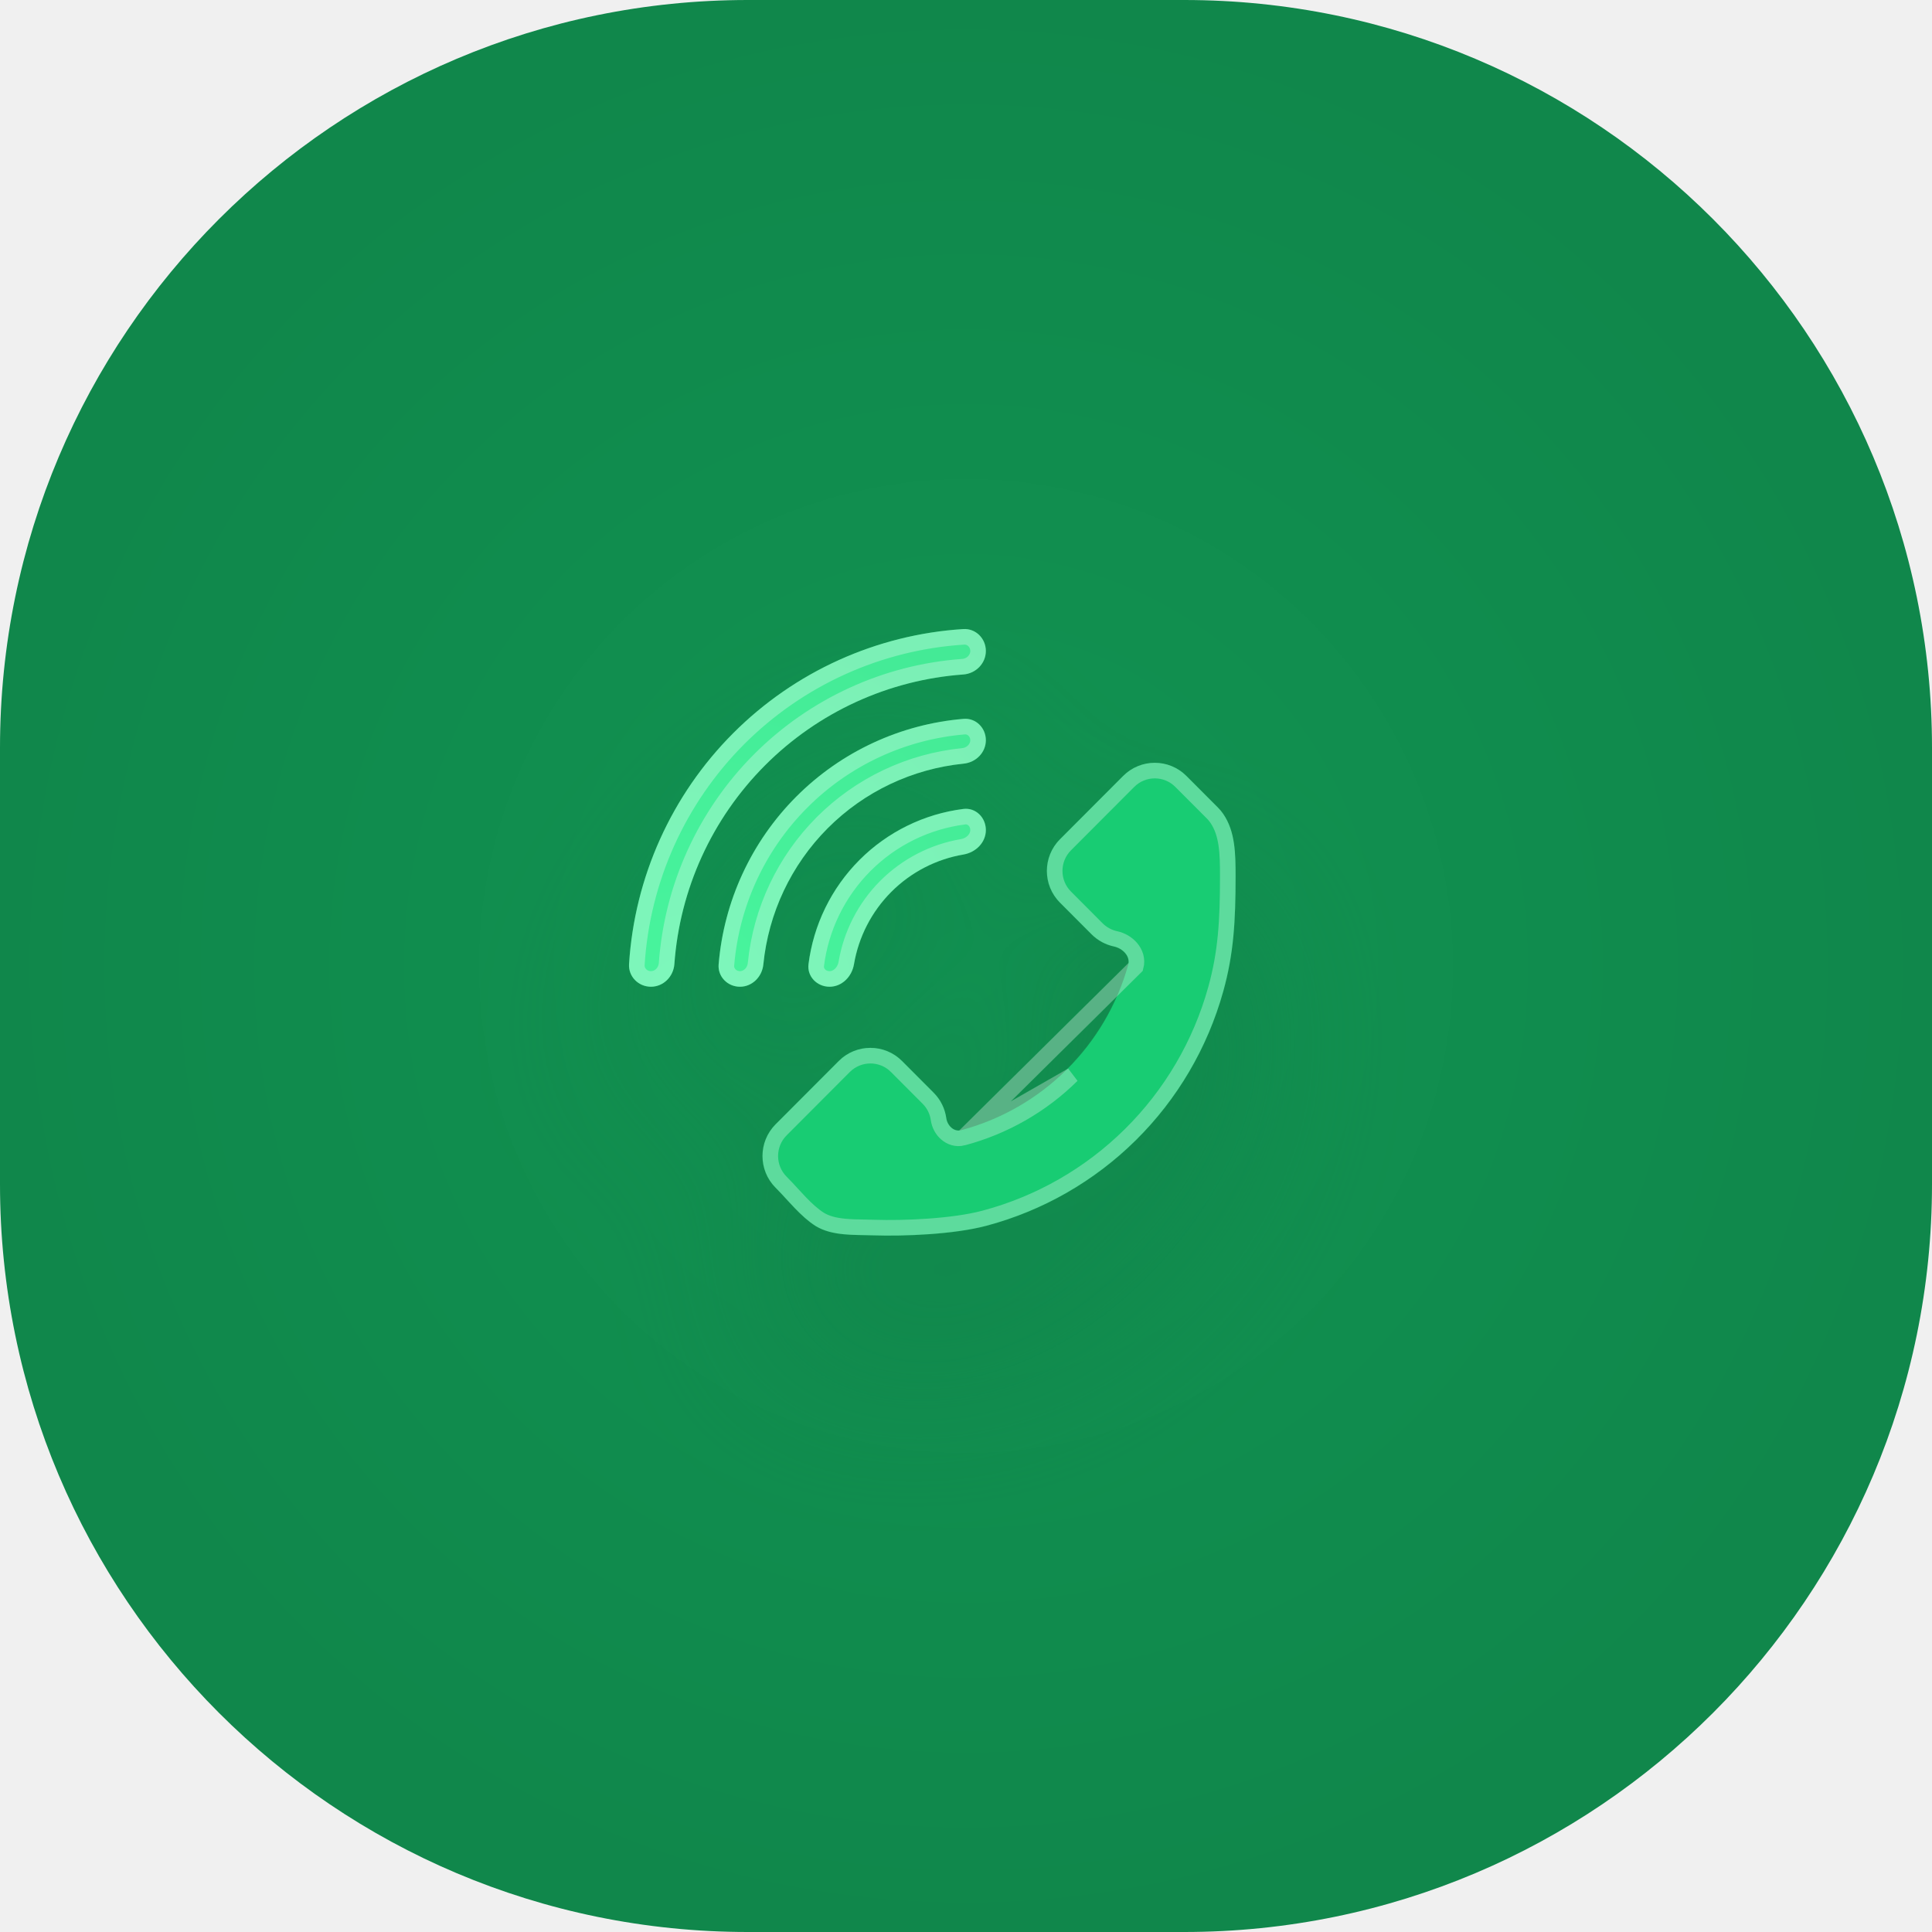
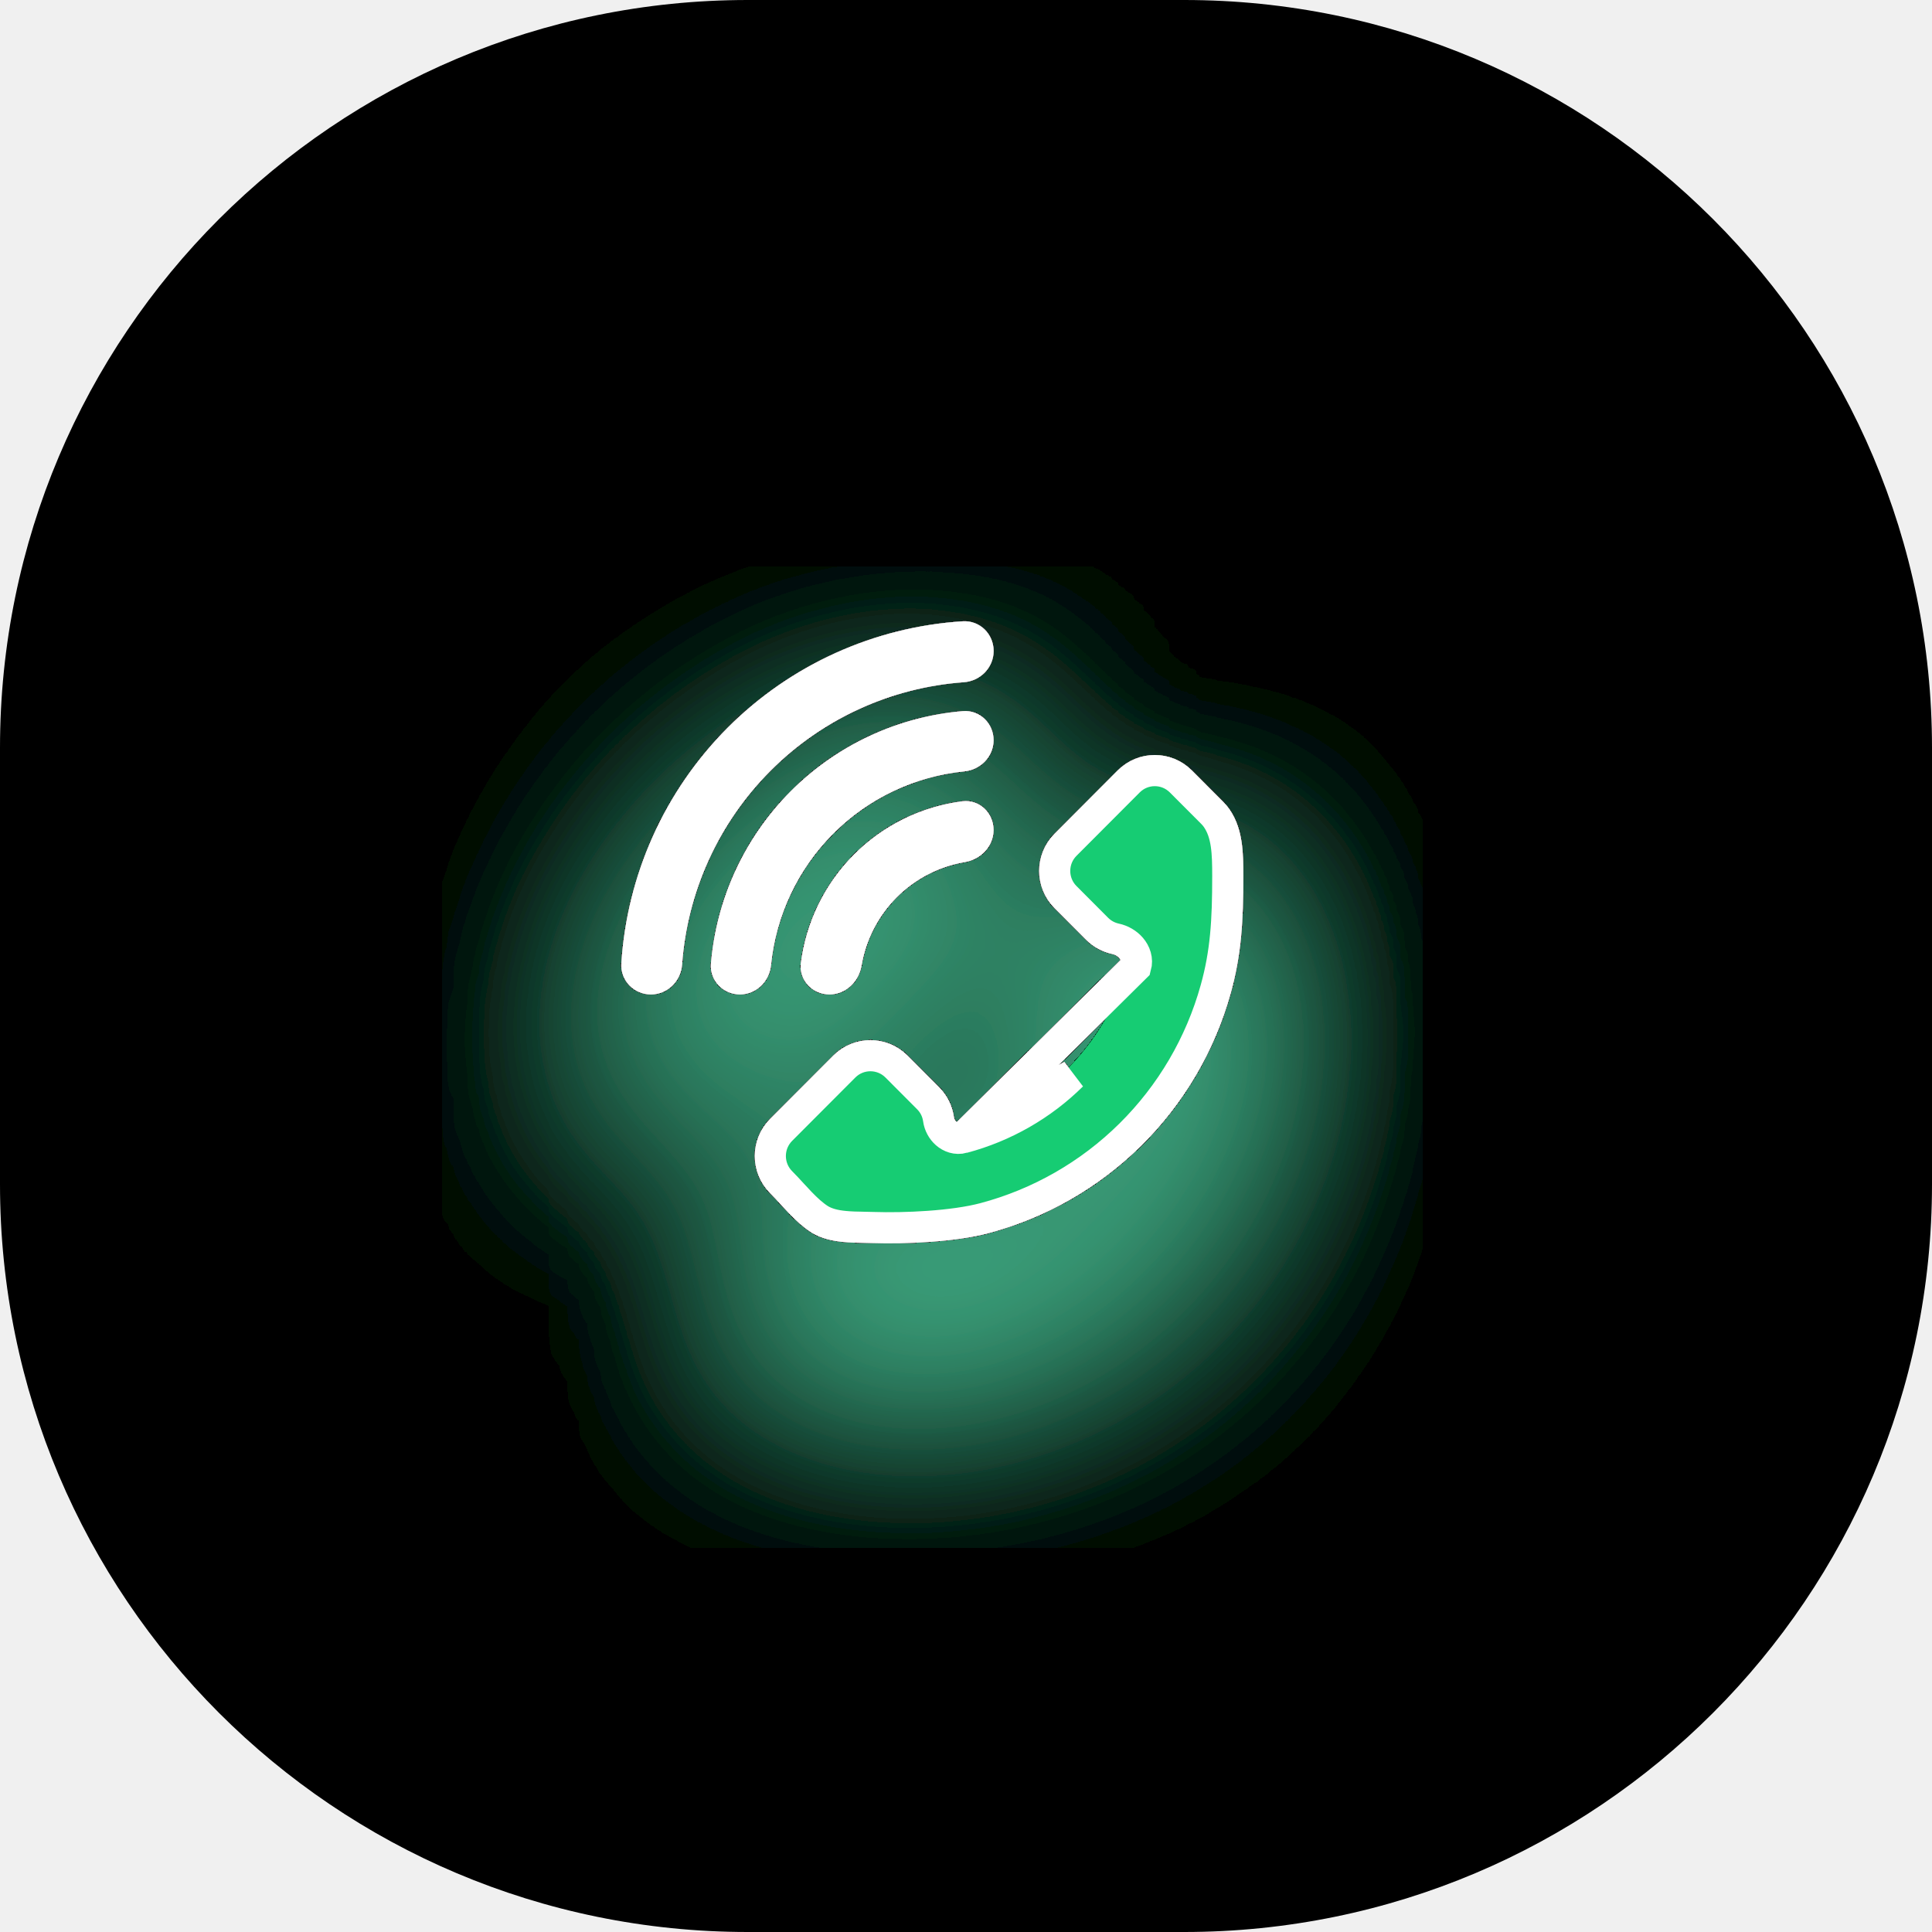
<svg xmlns="http://www.w3.org/2000/svg" width="62" height="62" viewBox="0 0 62 62" fill="none">
  <rect width="62" height="62" rx="24" fill="url(#paint0_radial_39_157)" />
  <g filter="url(#filter0_d_39_157)">
    <path d="M34.016 26.933C33.456 27.494 33.456 28.405 34.016 28.966L35.03 29.982C35.234 30.186 35.483 30.316 35.745 30.372C36.025 30.432 36.283 30.684 36.206 30.96C35.851 32.237 35.168 33.399 34.227 34.33C33.286 35.261 32.118 35.93 30.84 36.27C30.609 36.331 30.399 36.118 30.367 35.882C30.325 35.583 30.189 35.295 29.96 35.065L28.946 34.048C28.386 33.487 27.478 33.487 26.918 34.048L24.89 36.081C24.33 36.643 24.33 37.553 24.89 38.114C25.298 38.524 25.687 39.035 26.18 39.347C26.709 39.666 27.4 39.623 28.017 39.643C29.037 39.677 30.626 39.609 31.65 39.337C33.462 38.855 35.117 37.908 36.451 36.588C37.785 35.269 38.751 33.623 39.255 31.813C39.591 30.607 39.651 29.558 39.651 28.116C39.651 27.395 39.641 26.684 39.256 26.122C39.207 26.049 39.15 25.981 39.086 25.917L38.072 24.9C37.512 24.339 36.604 24.339 36.044 24.9L34.016 26.933Z" fill="#18CC73" />
-     <path d="M30.904 36.511L30.904 36.511C30.691 36.568 30.498 36.493 30.364 36.375C30.233 36.26 30.143 36.092 30.119 35.916C30.085 35.669 29.973 35.431 29.783 35.242L29.783 35.242L28.769 34.225C28.769 34.225 28.769 34.225 28.769 34.225C28.307 33.762 27.558 33.762 27.095 34.225L25.067 36.258C24.604 36.722 24.604 37.474 25.067 37.938C25.183 38.053 25.306 38.188 25.427 38.32C25.516 38.416 25.603 38.51 25.683 38.594C25.888 38.807 26.091 38.995 26.311 39.134C26.53 39.266 26.793 39.329 27.09 39.358C27.3 39.379 27.509 39.383 27.725 39.386C27.824 39.388 27.923 39.39 28.026 39.393C29.037 39.427 30.597 39.358 31.586 39.095C33.356 38.625 34.972 37.7 36.275 36.411L36.275 36.411C37.578 35.122 38.522 33.514 39.014 31.746C39.341 30.573 39.401 29.551 39.401 28.116C39.401 27.38 39.384 26.751 39.05 26.263C39.009 26.203 38.962 26.146 38.909 26.093L38.909 26.093L37.895 25.077C37.433 24.613 36.684 24.613 36.221 25.077L34.193 27.11C33.73 27.573 33.73 28.326 34.193 28.789L35.207 29.806C35.375 29.974 35.581 30.081 35.797 30.128C35.988 30.168 36.172 30.273 36.299 30.422C36.429 30.574 36.513 30.79 36.447 31.027C36.447 31.027 36.447 31.027 36.447 31.027L30.904 36.511ZM30.904 36.511C32.224 36.16 33.431 35.47 34.403 34.508L30.904 36.511Z" stroke="white" stroke-opacity="0.3" stroke-width="0.5" />
-     <path d="M26.622 31.665C26.224 31.665 25.896 31.34 25.946 30.943C26.105 29.684 26.676 28.506 27.581 27.599C28.486 26.692 29.661 26.119 30.917 25.96C31.313 25.91 31.637 26.238 31.637 26.638C31.637 27.037 31.312 27.355 30.919 27.422C30.047 27.57 29.235 27.986 28.601 28.622C27.968 29.257 27.552 30.07 27.404 30.945C27.338 31.338 27.021 31.665 26.622 31.665Z" fill="url(#paint1_radial_39_157)" fill-opacity="0.9" />
-     <path d="M23.747 31.665C23.352 31.665 23.03 31.344 23.062 30.95C23.23 28.924 24.108 27.014 25.553 25.566C26.997 24.118 28.903 23.238 30.924 23.069C31.317 23.036 31.637 23.36 31.637 23.755C31.637 24.151 31.317 24.467 30.924 24.506C29.283 24.671 27.739 25.398 26.562 26.578C25.386 27.758 24.66 29.305 24.496 30.95C24.457 31.343 24.141 31.665 23.747 31.665Z" fill="url(#paint2_radial_39_157)" fill-opacity="0.9" />
-     <path d="M20.89 31.665C20.489 31.665 20.162 31.339 20.187 30.938C20.363 28.153 21.545 25.518 23.525 23.533C25.505 21.548 28.134 20.364 30.912 20.187C31.312 20.162 31.637 20.49 31.637 20.891C31.637 21.293 31.312 21.616 30.913 21.645C28.519 21.818 26.258 22.849 24.55 24.561C22.842 26.273 21.814 28.539 21.641 30.938C21.612 31.339 21.29 31.665 20.89 31.665Z" fill="url(#paint3_radial_39_157)" fill-opacity="0.9" />
-     <path d="M26.622 31.415C26.353 31.415 26.166 31.201 26.194 30.974C26.346 29.77 26.893 28.643 27.758 27.775C28.623 26.908 29.748 26.36 30.949 26.208C31.173 26.18 31.387 26.366 31.387 26.638C31.387 26.892 31.175 27.125 30.877 27.175C29.954 27.332 29.095 27.773 28.424 28.445C27.754 29.117 27.315 29.978 27.158 30.903C27.107 31.203 26.874 31.415 26.622 31.415ZM23.747 31.415C23.485 31.415 23.292 31.205 23.311 30.97C23.474 29.003 24.327 27.148 25.73 25.742C27.133 24.336 28.983 23.482 30.945 23.318C31.177 23.299 31.387 23.491 31.387 23.755C31.387 24.007 31.179 24.23 30.899 24.258C29.2 24.428 27.603 25.181 26.386 26.401C25.168 27.622 24.417 29.223 24.247 30.925C24.219 31.207 23.997 31.415 23.747 31.415ZM20.89 31.415C20.623 31.415 20.421 31.201 20.437 30.954C20.609 28.229 21.765 25.651 23.702 23.709C25.639 21.768 28.211 20.609 30.928 20.437C31.173 20.421 31.387 20.623 31.387 20.891C31.387 21.151 31.174 21.375 30.894 21.395C28.441 21.573 26.124 22.629 24.373 24.384C22.623 26.139 21.569 28.462 21.392 30.92C21.371 31.202 21.147 31.415 20.89 31.415Z" stroke="white" stroke-opacity="0.3" stroke-width="0.5" />
+     <path d="M30.904 36.511L30.904 36.511C30.691 36.568 30.498 36.493 30.364 36.375C30.233 36.26 30.143 36.092 30.119 35.916C30.085 35.669 29.973 35.431 29.783 35.242L29.783 35.242L28.769 34.225C28.769 34.225 28.769 34.225 28.769 34.225C28.307 33.762 27.558 33.762 27.095 34.225L25.067 36.258C24.604 36.722 24.604 37.474 25.067 37.938C25.183 38.053 25.306 38.188 25.427 38.32C25.516 38.416 25.603 38.51 25.683 38.594C25.888 38.807 26.091 38.995 26.311 39.134C26.53 39.266 26.793 39.329 27.09 39.358C27.3 39.379 27.509 39.383 27.725 39.386C27.824 39.388 27.923 39.39 28.026 39.393C29.037 39.427 30.597 39.358 31.586 39.095C33.356 38.625 34.972 37.7 36.275 36.411L36.275 36.411C37.578 35.122 38.522 33.514 39.014 31.746C39.341 30.573 39.401 29.551 39.401 28.116C39.401 27.38 39.384 26.751 39.05 26.263C39.009 26.203 38.962 26.146 38.909 26.093L38.909 26.093L37.895 25.077C37.433 24.613 36.684 24.613 36.221 25.077L34.193 27.11C33.73 27.573 33.73 28.326 34.193 28.789L35.207 29.806C35.375 29.974 35.581 30.081 35.797 30.128C35.988 30.168 36.172 30.273 36.299 30.422C36.429 30.574 36.513 30.79 36.447 31.027C36.447 31.027 36.447 31.027 36.447 31.027L30.904 36.511ZM30.904 36.511C32.224 36.16 33.431 35.47 34.403 34.508L30.904 36.511Z" stroke="white" strokeOpacity="0.3" strokeWidth="0.5" />
+     <path d="M26.622 31.665C26.224 31.665 25.896 31.34 25.946 30.943C26.105 29.684 26.676 28.506 27.581 27.599C28.486 26.692 29.661 26.119 30.917 25.96C31.313 25.91 31.637 26.238 31.637 26.638C31.637 27.037 31.312 27.355 30.919 27.422C30.047 27.57 29.235 27.986 28.601 28.622C27.968 29.257 27.552 30.07 27.404 30.945C27.338 31.338 27.021 31.665 26.622 31.665Z" fill="url(#paint1_radial_39_157)" fillOpacity="0.9" />
+     <path d="M23.747 31.665C23.352 31.665 23.03 31.344 23.062 30.95C23.23 28.924 24.108 27.014 25.553 25.566C26.997 24.118 28.903 23.238 30.924 23.069C31.317 23.036 31.637 23.36 31.637 23.755C31.637 24.151 31.317 24.467 30.924 24.506C29.283 24.671 27.739 25.398 26.562 26.578C25.386 27.758 24.66 29.305 24.496 30.95C24.457 31.343 24.141 31.665 23.747 31.665Z" fill="url(#paint2_radial_39_157)" fillOpacity="0.9" />
+     <path d="M20.89 31.665C20.489 31.665 20.162 31.339 20.187 30.938C20.363 28.153 21.545 25.518 23.525 23.533C25.505 21.548 28.134 20.364 30.912 20.187C31.312 20.162 31.637 20.49 31.637 20.891C31.637 21.293 31.312 21.616 30.913 21.645C28.519 21.818 26.258 22.849 24.55 24.561C22.842 26.273 21.814 28.539 21.641 30.938C21.612 31.339 21.29 31.665 20.89 31.665Z" fill="url(#paint3_radial_39_157)" fillOpacity="0.9" />
+     <path d="M26.622 31.415C26.353 31.415 26.166 31.201 26.194 30.974C26.346 29.77 26.893 28.643 27.758 27.775C28.623 26.908 29.748 26.36 30.949 26.208C31.173 26.18 31.387 26.366 31.387 26.638C31.387 26.892 31.175 27.125 30.877 27.175C29.954 27.332 29.095 27.773 28.424 28.445C27.754 29.117 27.315 29.978 27.158 30.903C27.107 31.203 26.874 31.415 26.622 31.415ZM23.747 31.415C23.485 31.415 23.292 31.205 23.311 30.97C23.474 29.003 24.327 27.148 25.73 25.742C27.133 24.336 28.983 23.482 30.945 23.318C31.177 23.299 31.387 23.491 31.387 23.755C31.387 24.007 31.179 24.23 30.899 24.258C29.2 24.428 27.603 25.181 26.386 26.401C25.168 27.622 24.417 29.223 24.247 30.925C24.219 31.207 23.997 31.415 23.747 31.415ZM20.89 31.415C20.623 31.415 20.421 31.201 20.437 30.954C20.609 28.229 21.765 25.651 23.702 23.709C25.639 21.768 28.211 20.609 30.928 20.437C31.173 20.421 31.387 20.623 31.387 20.891C31.387 21.151 31.174 21.375 30.894 21.395C28.441 21.573 26.124 22.629 24.373 24.384C22.623 26.139 21.569 28.462 21.392 30.92C21.371 31.202 21.147 31.415 20.89 31.415Z" stroke="white" strokeOpacity="0.3" strokeWidth="0.5" />
  </g>
  <defs>
-     <filter id="filter0_d_39_157" x="14.186" y="18.186" width="31.465" height="31.465" filterUnits="userSpaceOnUse" color-interpolation-filters="sRGB">
-       <feFlood flood-opacity="0" result="BackgroundImageFix" />
+     <filter id="filter0_d_39_157" x="14.186" y="18.186" width="31.465" height="31.465" filterUnits="userSpaceOnUse" colorInterpolationFilters="sRGB">
+       <feFlood floodOpacity="0" result="BackgroundImageFix" />
      <feColorMatrix in="SourceAlpha" type="matrix" values="0 0 0 0 0 0 0 0 0 0 0 0 0 0 0 0 0 0 127 0" result="hardAlpha" />
      <feOffset dy="4" />
      <feGaussianBlur stdDeviation="3" />
      <feComposite in2="hardAlpha" operator="out" />
      <feColorMatrix type="matrix" values="0 0 0 0 0.065 0 0 0 0 0.52 0 0 0 0 0.292 0 0 0 1 0" />
      <feBlend mode="normal" in2="BackgroundImageFix" result="effect1_dropShadow_39_157" />
      <feBlend mode="normal" in="SourceGraphic" in2="effect1_dropShadow_39_157" result="shape" />
    </filter>
    <radialGradient id="paint0_radial_39_157" cx="0" cy="0" r="1" gradientUnits="userSpaceOnUse" gradientTransform="translate(31 31) rotate(90) scale(31)">
-       <stop stop-color="#119452" />
-       <stop offset="1" stop-color="#10874B" />
+       <stop stopColor="#119452" />
+       <stop offset="1" stopColor="#10874B" />
    </radialGradient>
    <radialGradient id="paint1_radial_39_157" cx="0" cy="0" r="1" gradientUnits="userSpaceOnUse" gradientTransform="translate(22.0945 31.9479) rotate(-50.9472) scale(15.146 15.4395)">
-       <stop stop-color="#4DFFA6" />
-       <stop offset="1" stop-color="#49F29D" />
+       <stop stopColor="#4DFFA6" />
+       <stop offset="1" stopColor="#49F29D" />
    </radialGradient>
    <radialGradient id="paint2_radial_39_157" cx="0" cy="0" r="1" gradientUnits="userSpaceOnUse" gradientTransform="translate(22.0945 31.9479) rotate(-50.9472) scale(15.146 15.4395)">
-       <stop stop-color="#4DFFA6" />
-       <stop offset="1" stop-color="#49F29D" />
+       <stop stopColor="#4DFFA6" />
+       <stop offset="1" stopColor="#49F29D" />
    </radialGradient>
    <radialGradient id="paint3_radial_39_157" cx="0" cy="0" r="1" gradientUnits="userSpaceOnUse" gradientTransform="translate(22.0945 31.9479) rotate(-50.9472) scale(15.146 15.4395)">
-       <stop stop-color="#4DFFA6" />
-       <stop offset="1" stop-color="#49F29D" />
+       <stop stopColor="#4DFFA6" />
+       <stop offset="1" stopColor="#49F29D" />
    </radialGradient>
  </defs>
</svg>
